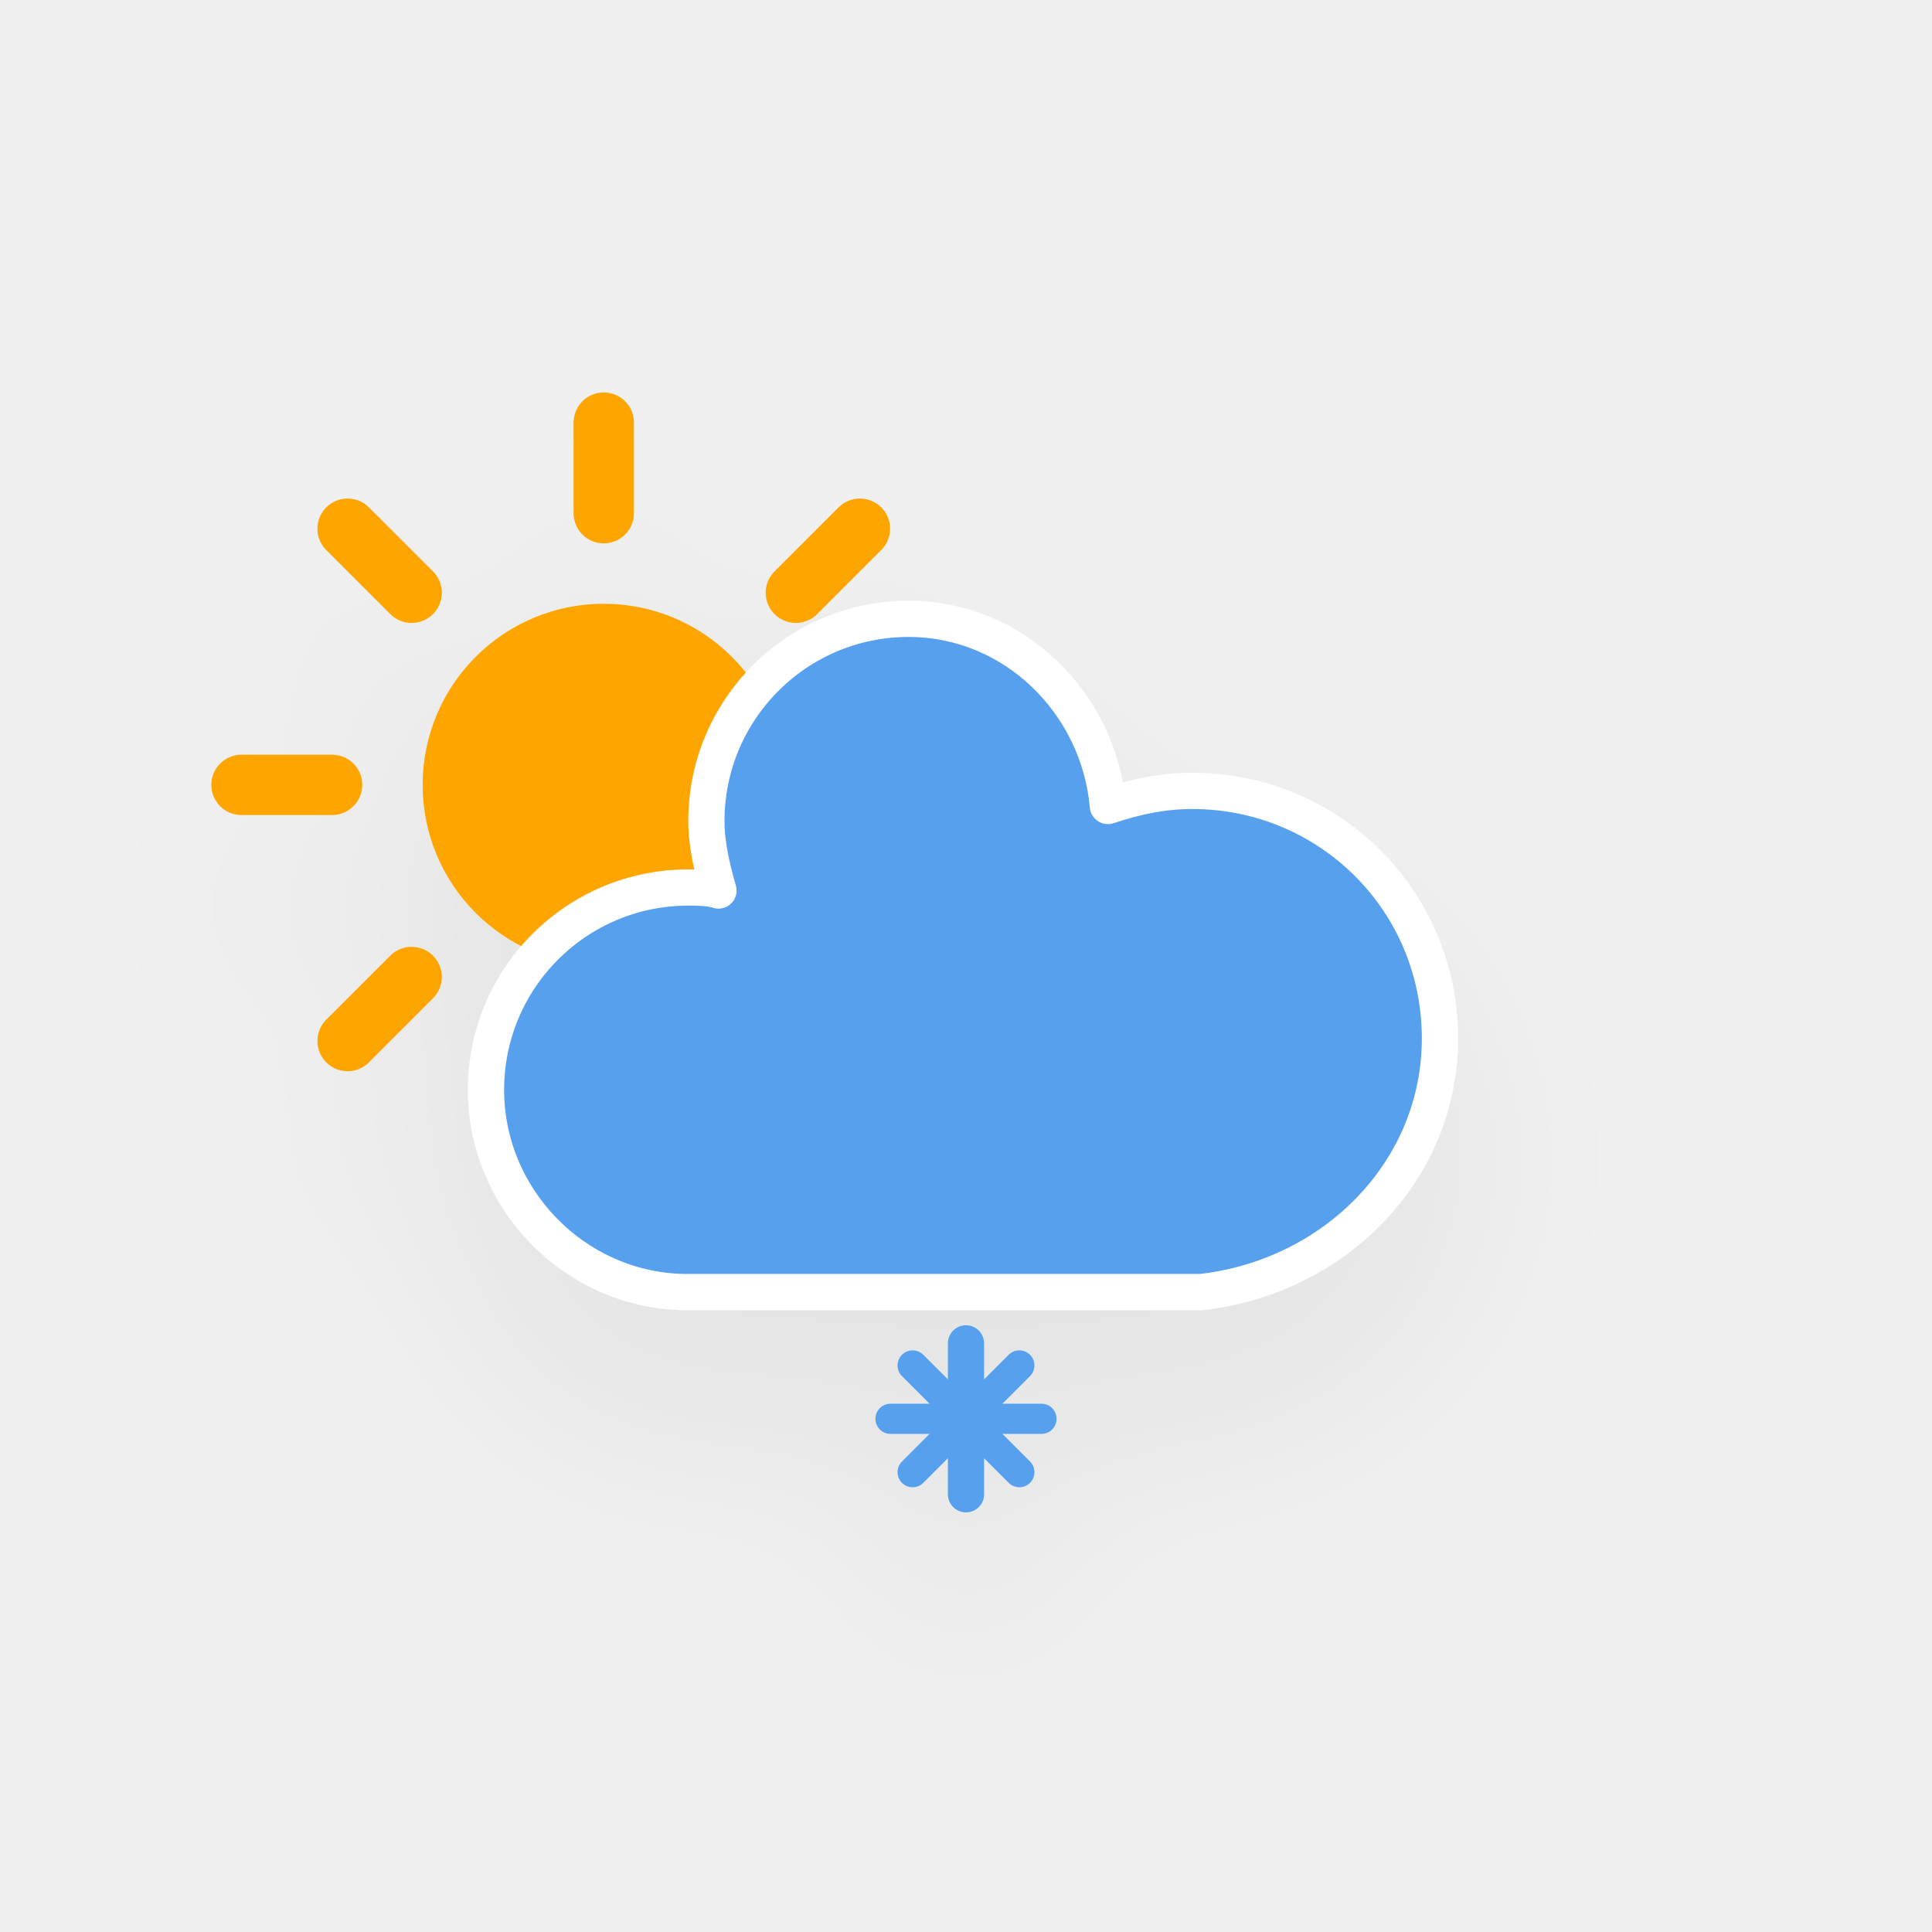
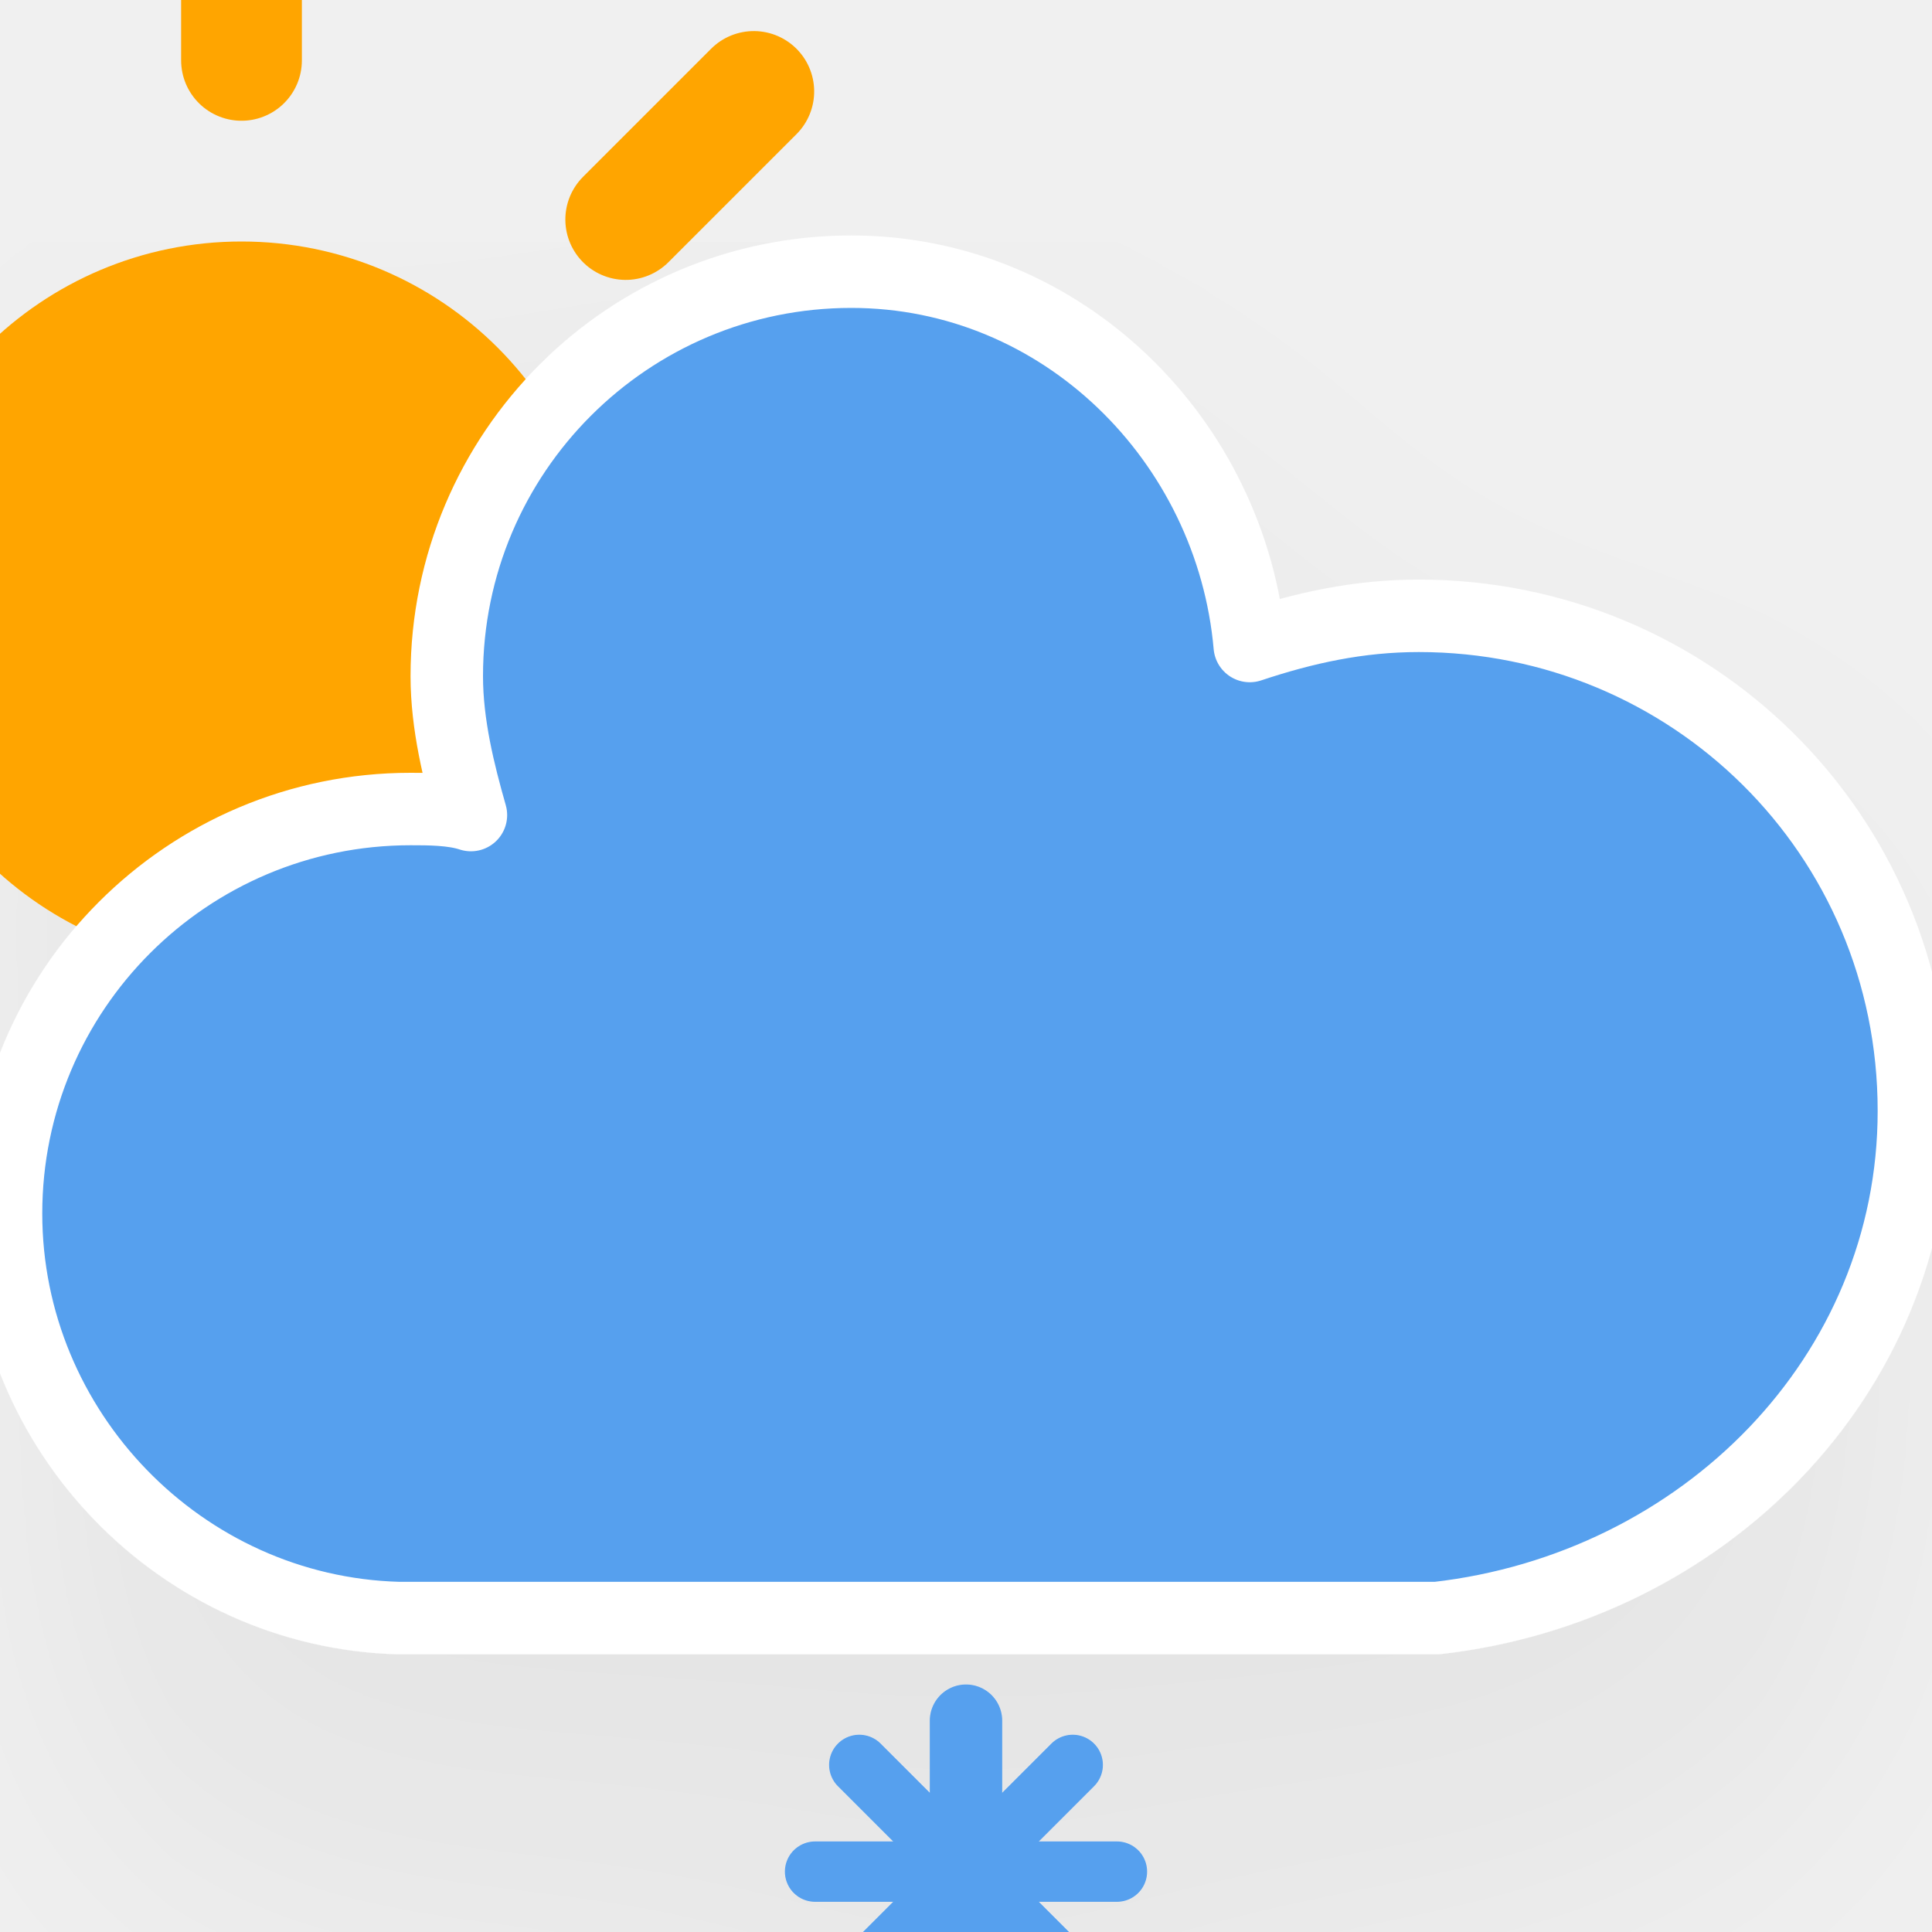
- <svg xmlns="http://www.w3.org/2000/svg" version="1.1" width="64" height="64" viewbox="0 0 64 64">
+ <svg xmlns="http://www.w3.org/2000/svg" version="1.1" width="64" height="64" viewBox="16 16 32 32">
  <defs>
    <filter id="blur" width="200%" height="200%">
      <feGaussianBlur in="SourceAlpha" stdDeviation="3" />
      <feOffset dx="0" dy="4" result="offsetblur" />
      <feComponentTransfer>
        <feFuncA type="linear" slope="0.05" />
      </feComponentTransfer>
      <feMerge>
        <feMergeNode />
        <feMergeNode in="SourceGraphic" />
      </feMerge>
    </filter>
    <style type="text/css">
/*
** CLOUDS
*/
@keyframes am-weather-cloud-2 {
  0% {
    -webkit-transform: translate(0px,0px);
       -moz-transform: translate(0px,0px);
        -ms-transform: translate(0px,0px);
            transform: translate(0px,0px);
  }

  50% {
    -webkit-transform: translate(2px,0px);
       -moz-transform: translate(2px,0px);
        -ms-transform: translate(2px,0px);
            transform: translate(2px,0px);
  }

  100% {
    -webkit-transform: translate(0px,0px);
       -moz-transform: translate(0px,0px);
        -ms-transform: translate(0px,0px);
            transform: translate(0px,0px);
  }
}

.am-weather-cloud-2 {
  -webkit-animation-name: am-weather-cloud-2;
     -moz-animation-name: am-weather-cloud-2;
          animation-name: am-weather-cloud-2;
  -webkit-animation-duration: 3s;
     -moz-animation-duration: 3s;
          animation-duration: 3s;
  -webkit-animation-timing-function: linear;
     -moz-animation-timing-function: linear;
          animation-timing-function: linear;
  -webkit-animation-iteration-count: infinite;
     -moz-animation-iteration-count: infinite;
          animation-iteration-count: infinite;
}

/*
** SUN
*/
@keyframes am-weather-sun {
  0% {
    -webkit-transform: rotate(0deg);
       -moz-transform: rotate(0deg);
        -ms-transform: rotate(0deg);
            transform: rotate(0deg);
  }

  100% {
    -webkit-transform: rotate(360deg);
       -moz-transform: rotate(360deg);
        -ms-transform: rotate(360deg);
            transform: rotate(360deg);
  }
}

.am-weather-sun {
  -webkit-animation-name: am-weather-sun;
     -moz-animation-name: am-weather-sun;
      -ms-animation-name: am-weather-sun;
          animation-name: am-weather-sun;
  -webkit-animation-duration: 9s;
     -moz-animation-duration: 9s;
      -ms-animation-duration: 9s;
          animation-duration: 9s;
  -webkit-animation-timing-function: linear;
     -moz-animation-timing-function: linear;
      -ms-animation-timing-function: linear;
          animation-timing-function: linear;
  -webkit-animation-iteration-count: infinite;
     -moz-animation-iteration-count: infinite;
      -ms-animation-iteration-count: infinite;
          animation-iteration-count: infinite;
}

@keyframes am-weather-sun-shiny {
  0% {
    stroke-dasharray: 3px 10px;
    stroke-dashoffset: 0px;
  }

  50% {
    stroke-dasharray: 0.1px 10px;
    stroke-dashoffset: -1px;
  }

  100% {
    stroke-dasharray: 3px 10px;
    stroke-dashoffset: 0px;
  }
}

.am-weather-sun-shiny line {
  -webkit-animation-name: am-weather-sun-shiny;
     -moz-animation-name: am-weather-sun-shiny;
      -ms-animation-name: am-weather-sun-shiny;
          animation-name: am-weather-sun-shiny;
  -webkit-animation-duration: 2s;
     -moz-animation-duration: 2s;
      -ms-animation-duration: 2s;
          animation-duration: 2s;
  -webkit-animation-timing-function: linear;
     -moz-animation-timing-function: linear;
      -ms-animation-timing-function: linear;
          animation-timing-function: linear;
  -webkit-animation-iteration-count: infinite;
     -moz-animation-iteration-count: infinite;
      -ms-animation-iteration-count: infinite;
          animation-iteration-count: infinite;
}

/*
** SNOW
*/
@keyframes am-weather-snow {
  0% {
    -webkit-transform: translateX(0) translateY(0);
       -moz-transform: translateX(0) translateY(0);
        -ms-transform: translateX(0) translateY(0);
            transform: translateX(0) translateY(0);
  }

  33.33% {
    -webkit-transform: translateX(-1.2px) translateY(2px);
       -moz-transform: translateX(-1.2px) translateY(2px);
        -ms-transform: translateX(-1.2px) translateY(2px);
            transform: translateX(-1.2px) translateY(2px);
  }

  66.66% {
    -webkit-transform: translateX(1.4px) translateY(4px);
       -moz-transform: translateX(1.4px) translateY(4px);
        -ms-transform: translateX(1.4px) translateY(4px);
            transform: translateX(1.4px) translateY(4px);
    opacity: 1;
  }

  100% {
    -webkit-transform: translateX(-1.6px) translateY(6px);
       -moz-transform: translateX(-1.6px) translateY(6px);
        -ms-transform: translateX(-1.6px) translateY(6px);
            transform: translateX(-1.6px) translateY(6px);
    opacity: 0;
  }
}

.am-weather-snow-1 {
  -webkit-animation-name: am-weather-snow;
     -moz-animation-name: am-weather-snow;
      -ms-animation-name: am-weather-snow;
          animation-name: am-weather-snow;
  -webkit-animation-duration: 2s;
     -moz-animation-duration: 2s;
      -ms-animation-duration: 2s;
          animation-duration: 2s;
  -webkit-animation-timing-function: linear;
     -moz-animation-timing-function: linear;
      -ms-animation-timing-function: linear;
          animation-timing-function: linear;
  -webkit-animation-iteration-count: infinite;
     -moz-animation-iteration-count: infinite;
      -ms-animation-iteration-count: infinite;
          animation-iteration-count: infinite;
}
        </style>
  </defs>
  <g filter="url(#blur)" id="snowy-2">
    <g transform="translate(20,10)">
      <g transform="translate(0,16)">
        <g class="am-weather-sun">
          <g>
            <line fill="none" stroke="orange" stroke-linecap="round" stroke-width="2" transform="translate(0,9)" x1="0" x2="0" y1="0" y2="3" />
          </g>
          <g transform="rotate(45)">
            <line fill="none" stroke="orange" stroke-linecap="round" stroke-width="2" transform="translate(0,9)" x1="0" x2="0" y1="0" y2="3" />
          </g>
          <g transform="rotate(90)">
            <line fill="none" stroke="orange" stroke-linecap="round" stroke-width="2" transform="translate(0,9)" x1="0" x2="0" y1="0" y2="3" />
          </g>
          <g transform="rotate(135)">
            <line fill="none" stroke="orange" stroke-linecap="round" stroke-width="2" transform="translate(0,9)" x1="0" x2="0" y1="0" y2="3" />
          </g>
          <g transform="rotate(180)">
            <line fill="none" stroke="orange" stroke-linecap="round" stroke-width="2" transform="translate(0,9)" x1="0" x2="0" y1="0" y2="3" />
          </g>
          <g transform="rotate(225)">
            <line fill="none" stroke="orange" stroke-linecap="round" stroke-width="2" transform="translate(0,9)" x1="0" x2="0" y1="0" y2="3" />
          </g>
          <g transform="rotate(270)">
            <line fill="none" stroke="orange" stroke-linecap="round" stroke-width="2" transform="translate(0,9)" x1="0" x2="0" y1="0" y2="3" />
          </g>
          <g transform="rotate(315)">
            <line fill="none" stroke="orange" stroke-linecap="round" stroke-width="2" transform="translate(0,9)" x1="0" x2="0" y1="0" y2="3" />
          </g>
        </g>
        <circle cx="0" cy="0" fill="orange" r="5" stroke="orange" stroke-width="2" />
      </g>
      <g class="am-weather-cloud-2">
        <path d="M47.7,35.4c0-4.6-3.7-8.2-8.2-8.2c-1,0-1.9,0.2-2.8,0.5c-0.3-3.4-3.1-6.2-6.6-6.2c-3.7,0-6.7,3-6.7,6.7c0,0.8,0.2,1.6,0.4,2.3    c-0.3-0.1-0.7-0.1-1-0.1c-3.7,0-6.7,3-6.7,6.7c0,3.6,2.9,6.6,6.5,6.7l17.2,0C44.2,43.3,47.7,39.8,47.7,35.4z" fill="#57A0EE" stroke="white" stroke-linejoin="round" stroke-width="1.2" transform="translate(-20,-11)" />
      </g>
    </g>
    <g class="am-weather-snow-1">
      <g transform="translate(32,38)">
        <line fill="none" stroke="#57A0EE" stroke-linecap="round" stroke-width="1.2" transform="translate(0,9), rotate(0)" x1="0" x2="0" y1="-2.5" y2="2.5" />
        <line fill="none" stroke="#57A0EE" stroke-linecap="round" stroke-width="1" transform="translate(0,9), rotate(45)" x1="0" x2="0" y1="-2.5" y2="2.5" />
        <line fill="none" stroke="#57A0EE" stroke-linecap="round" stroke-width="1" transform="translate(0,9), rotate(90)" x1="0" x2="0" y1="-2.5" y2="2.5" />
        <line fill="none" stroke="#57A0EE" stroke-linecap="round" stroke-width="1" transform="translate(0,9), rotate(135)" x1="0" x2="0" y1="-2.5" y2="2.5" />
      </g>
    </g>
  </g>
</svg>
